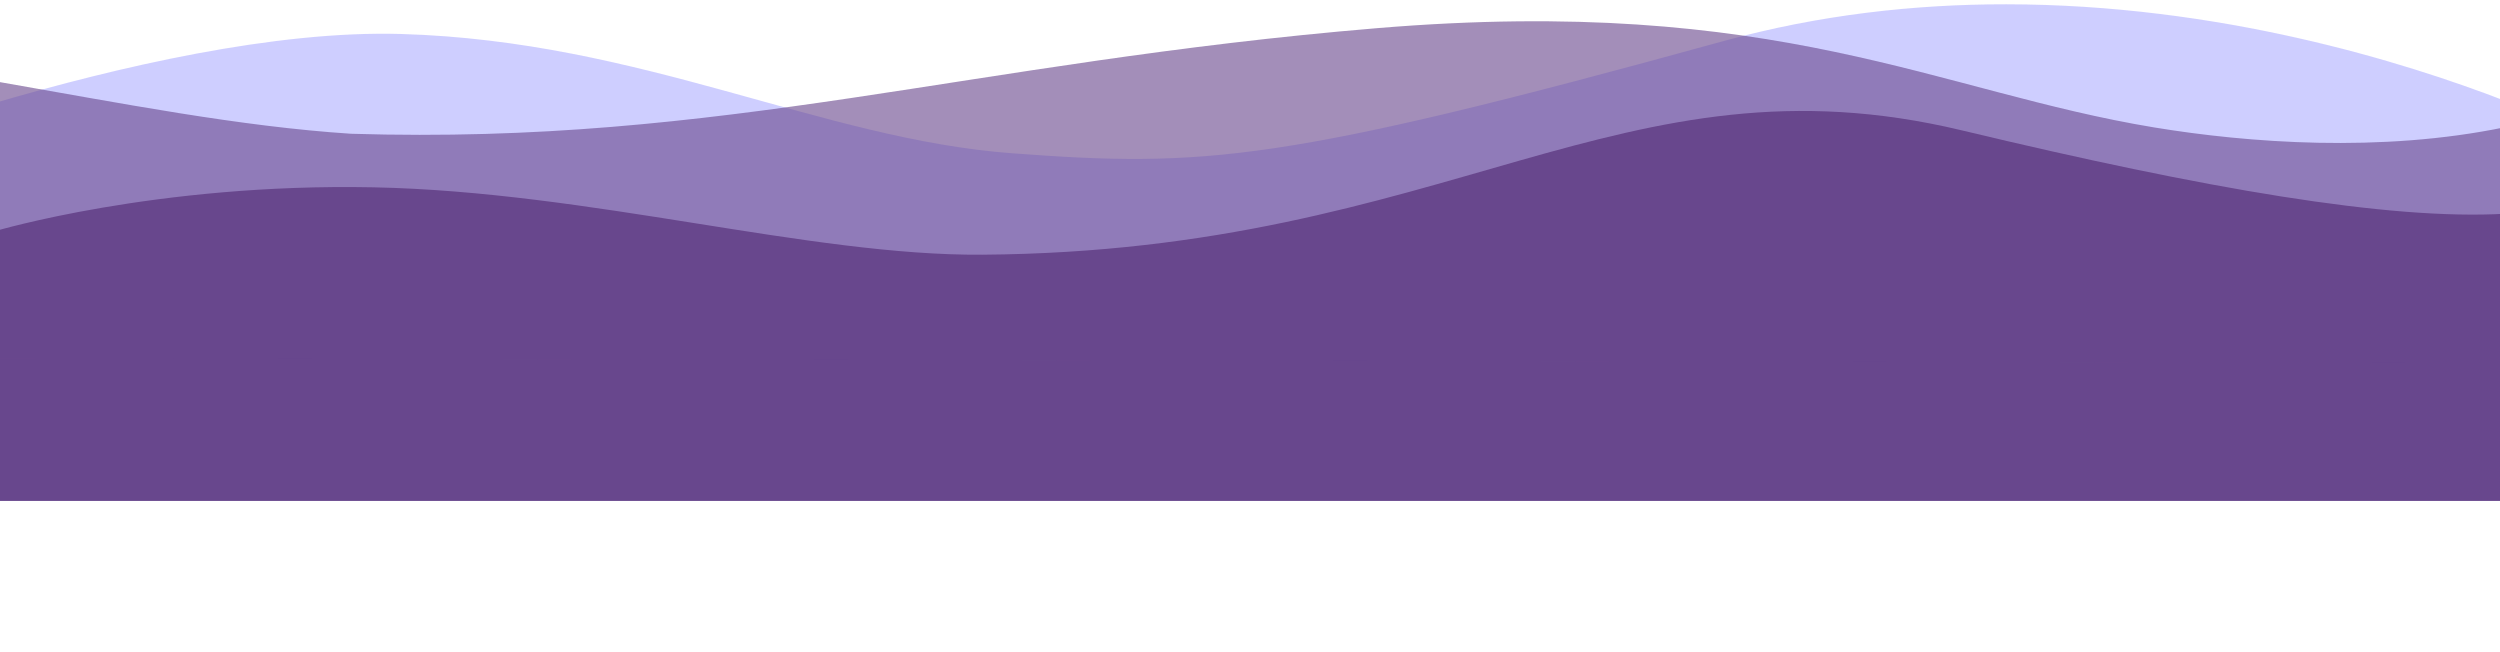
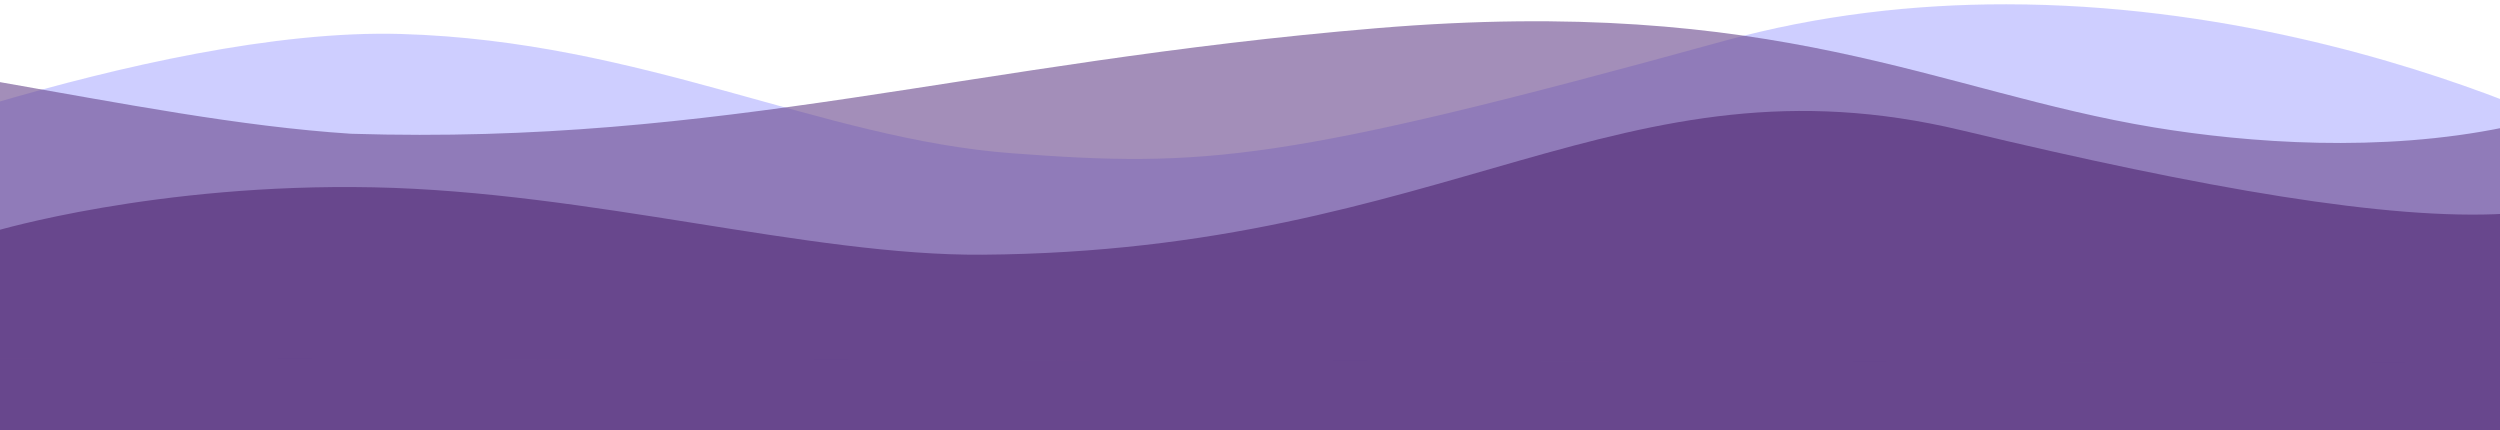
- <svg xmlns="http://www.w3.org/2000/svg" width="1920" height="500" viewBox="0 0 1920 500" version="1.1" id="svg7">
+ <svg xmlns="http://www.w3.org/2000/svg" width="1920" height="330" viewBox="0 0 1920 330" version="1.1" id="svg7">
  <defs id="defs2" />
  <path id="path48-2" style="display:inline;opacity:0.59;fill:#9999ff;fill-opacity:0.8;stroke-width:2.228;stroke-linecap:round;stroke-linejoin:round;stroke-dashoffset:0.958;paint-order:stroke fill markers" d="m 1540.821,3.296 c -69.749,-0.059 -143.346,7.888 -217.475,28.327 C 984.467,125.057 924.555,128.711 777.41,117.719 630.265,106.727 493.392,31.598 308.347,26.102 210.958,23.209 89.805,51.554 -3.856,79.035 L -3.767,270.704 H 1923.701 l 0.251,-193.228 C 1845.375,47.167 1704.182,3.433 1540.821,3.296 Z" />
  <path id="rect48" style="fill:#68478d;fill-opacity:1;stroke-width:1.652;stroke-linecap:round;stroke-linejoin:round;stroke-dashoffset:0.958;paint-order:stroke fill markers" d="m 1506.787,100.146 c -262.081,-62.827 -393.091,92.801 -752.326,95.465 C 621.743,196.596 453.413,147.216 286.721,143.86 120.03,140.505 -4,177.574 -4,177.574 v 5.034 82.216 119.894 h 1928 c -0.193,-61.517 0,-159.044 0,-220.567 -89.102,5.127 -229.835,-19.085 -417.213,-64.005 z" />
  <path id="path48-2-5" style="display:inline;opacity:0.613;fill:#68478d;fill-opacity:1;stroke-width:2.164;stroke-linecap:round;stroke-linejoin:round;stroke-dashoffset:0.958;paint-order:stroke fill markers" d="M 269.558,102.721 C 183.945,97.157 93.689,79.412 -3.922,62.38 L -3.889,275.216 1923.878,278.932 V 97.685 C 1828.468,117.507 1726.123,109.678 1654.631,97.898 1487.487,70.355 1365.74,-4.051 1057.583,21.626 744.245,47.735 555.992,111.622 269.558,102.721 Z" />
  <ellipse cx="958.865" cy="-188.671" rx="270.845" ry="333.778" fill="none" id="ellipse6" style="display:none" />
</svg>
